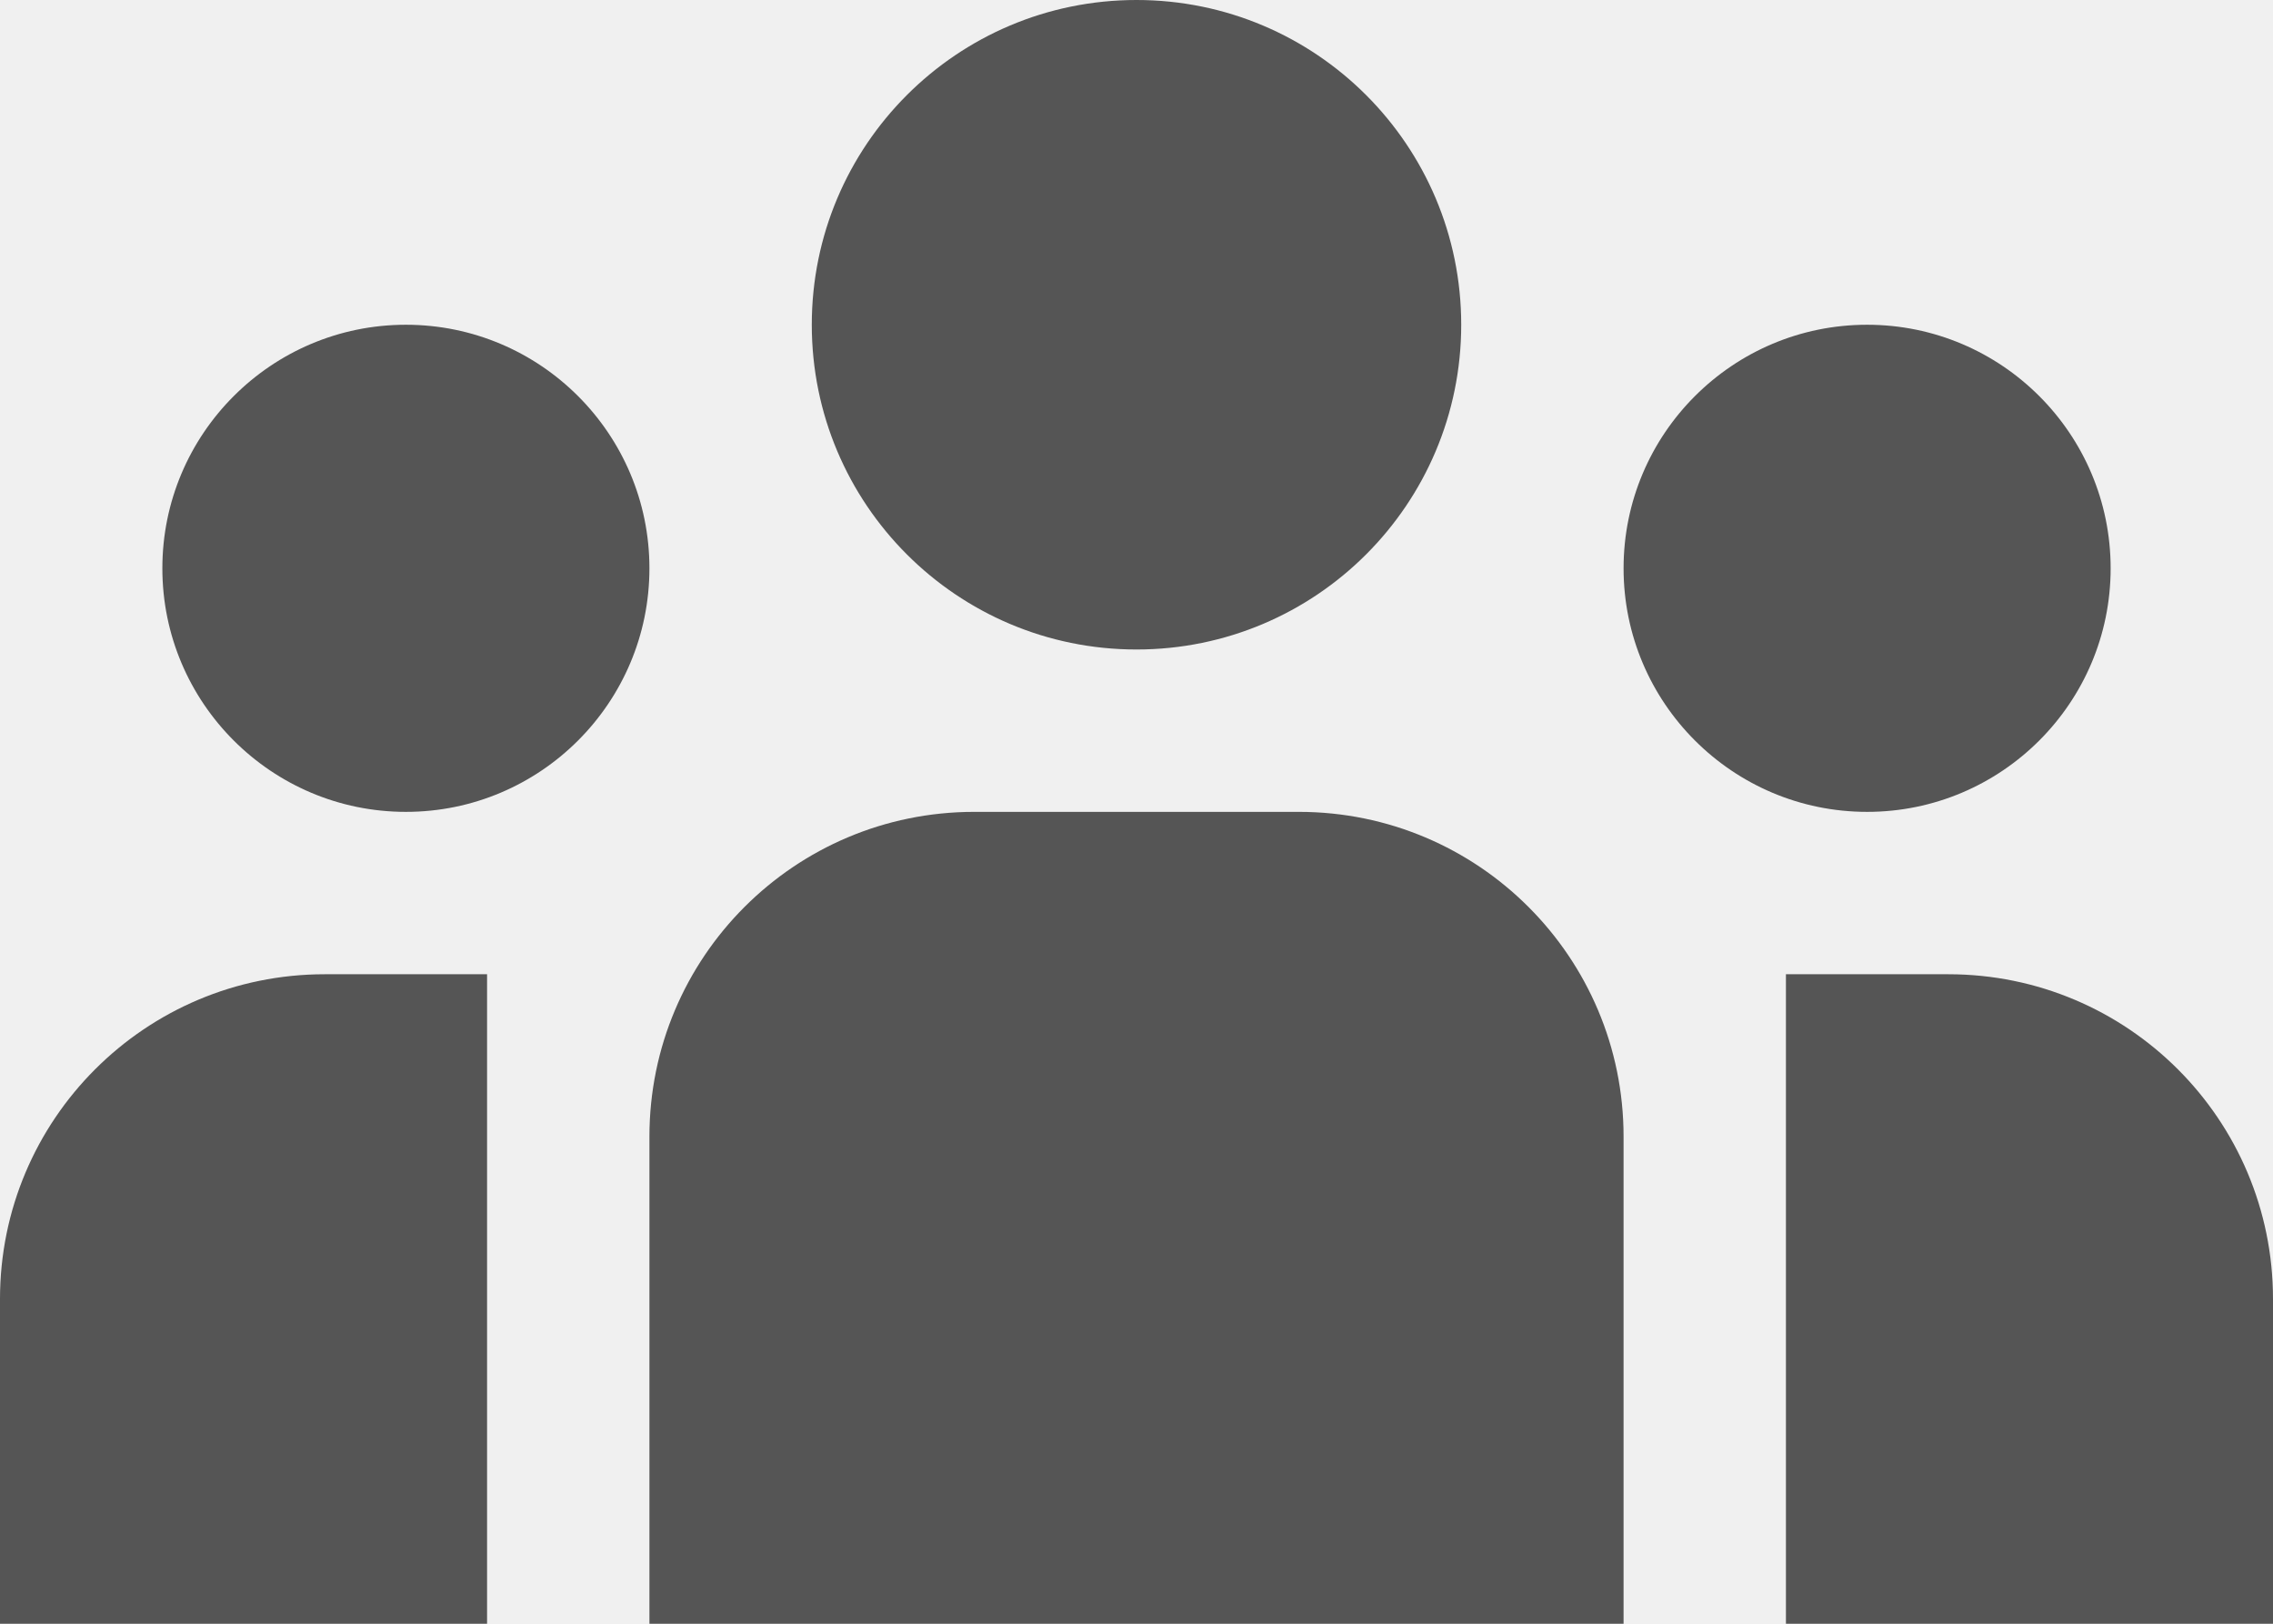
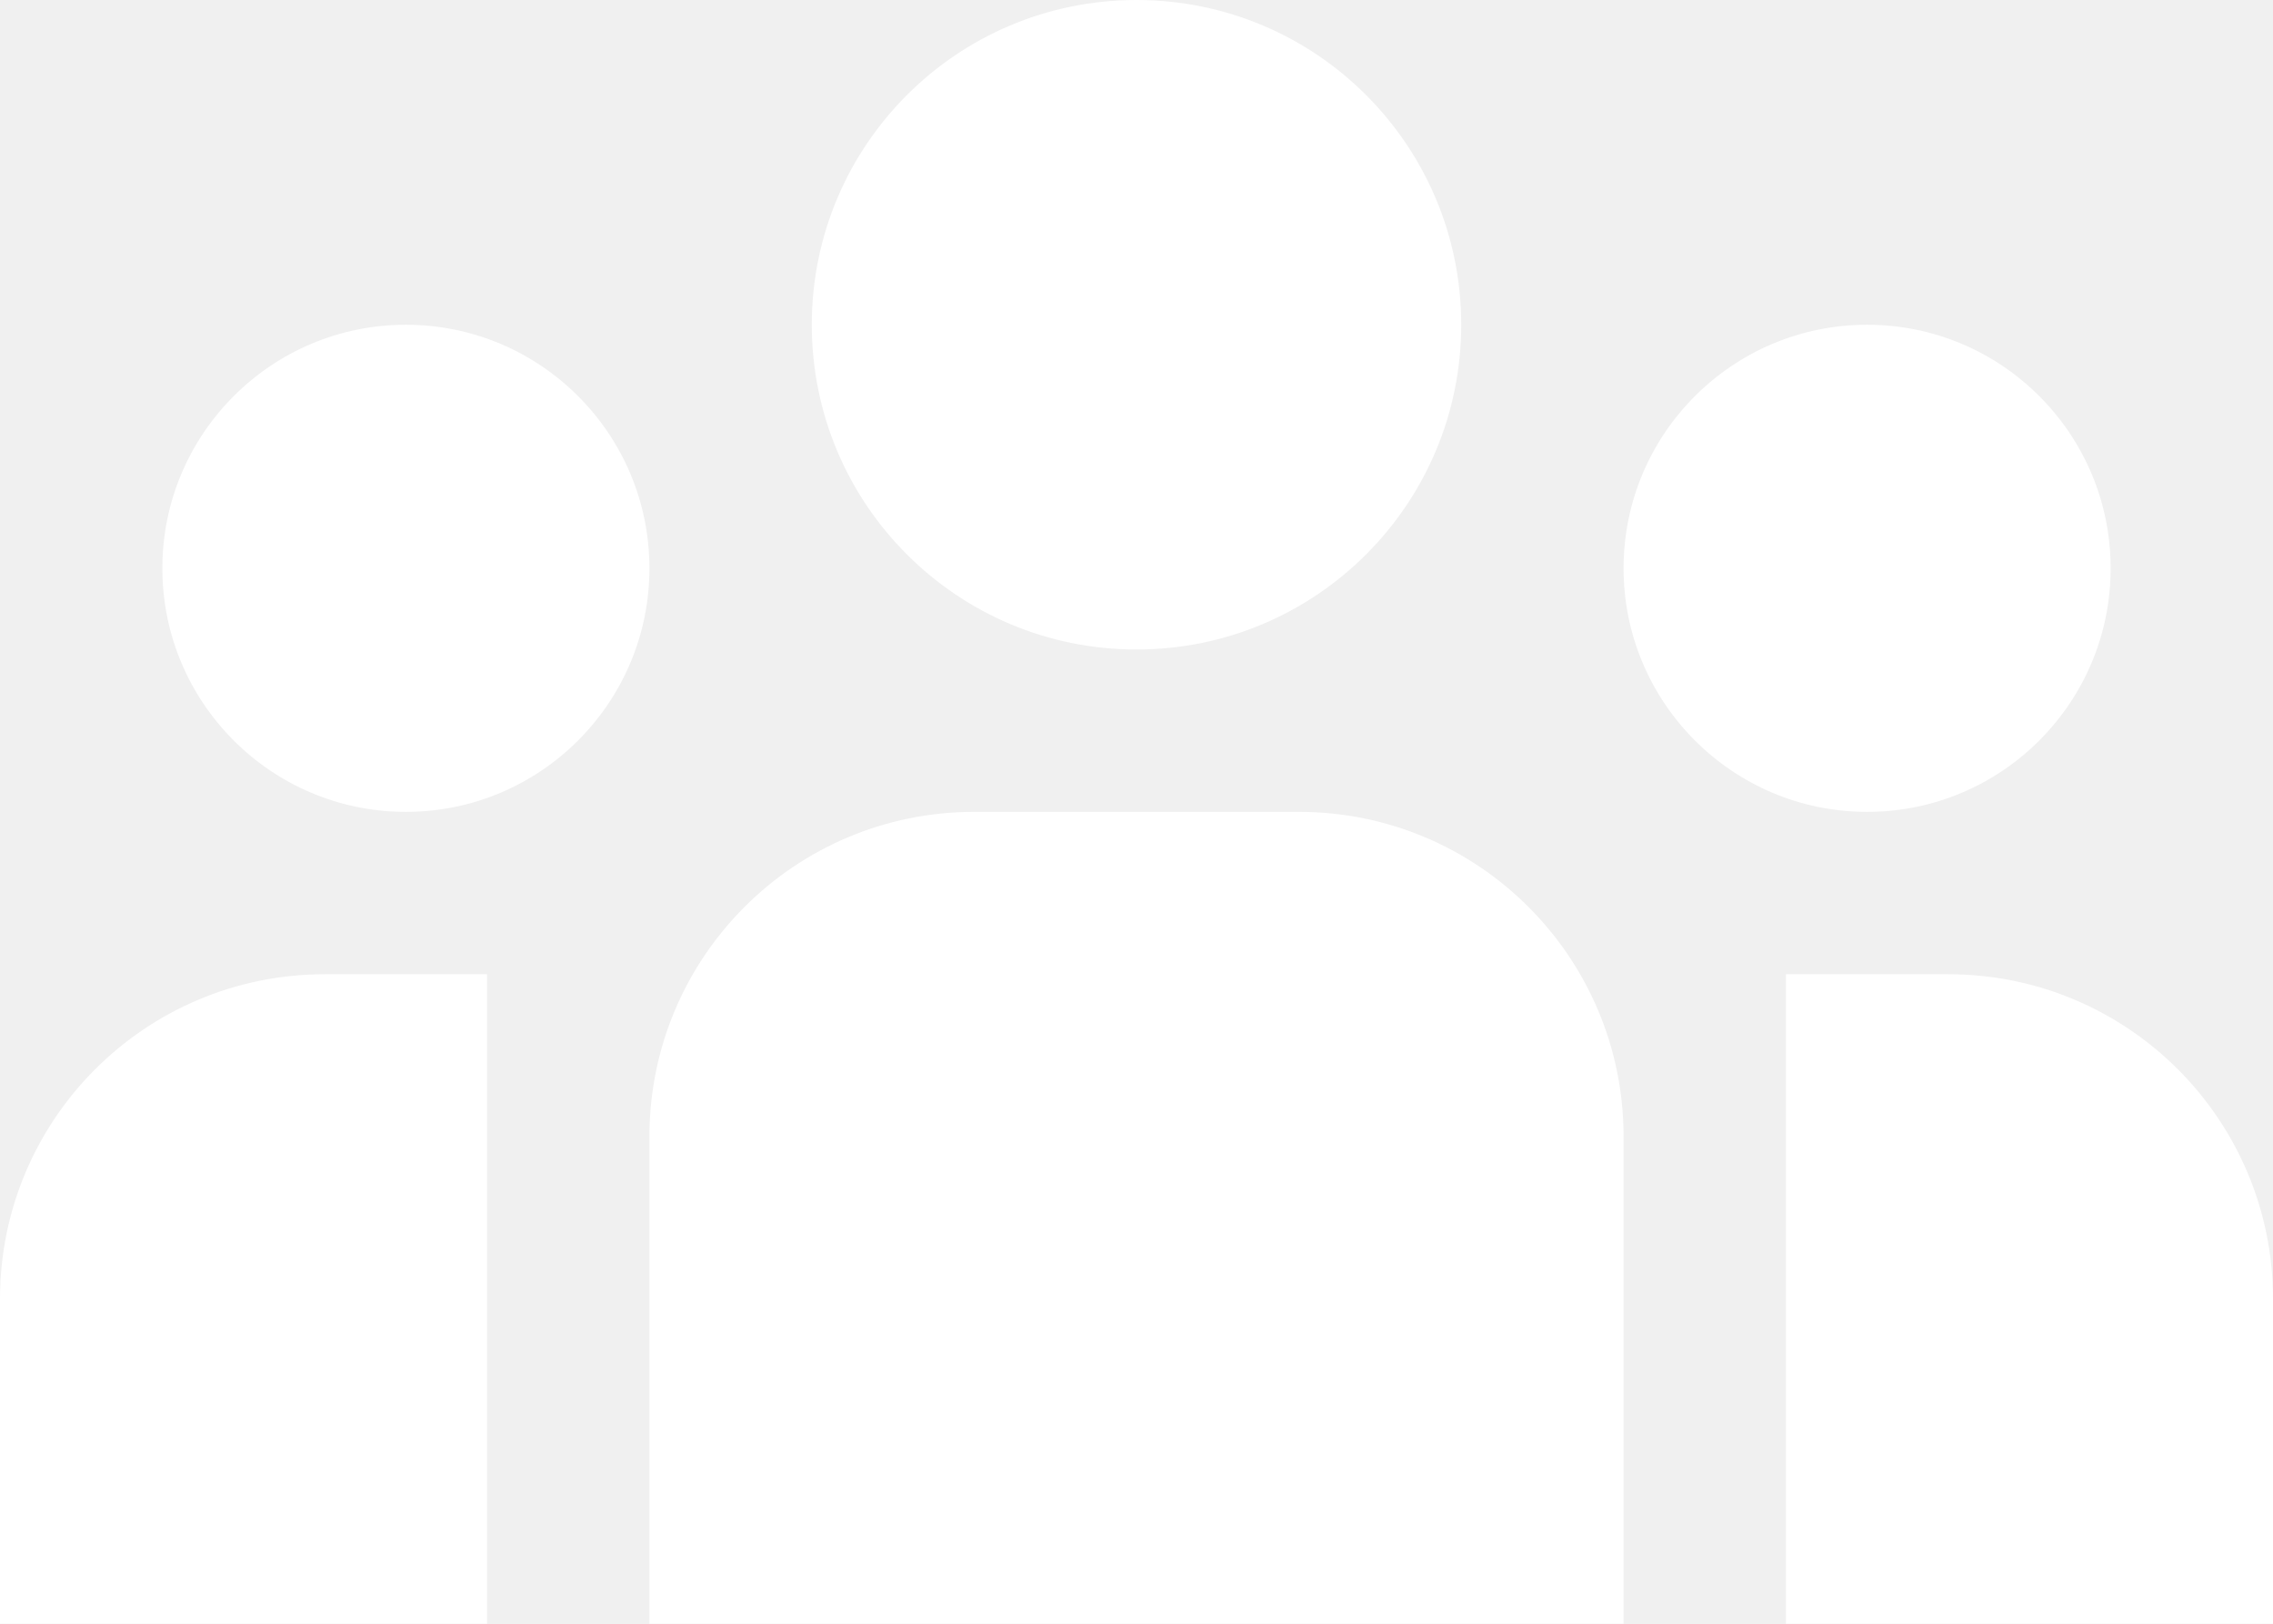
<svg xmlns="http://www.w3.org/2000/svg" width="14px" height="10px" viewBox="0 0 14 10" version="1.1">
  <defs />
  <g id="Artboards" stroke="none" stroke-width="1" fill="none" fill-rule="evenodd">
-     <g id="V5-START-grid-veiw" transform="translate(-1005, -468)" fill="#555555">
+     <g id="V5-START-grid-veiw" transform="translate(-1005, -468)" fill="#FFFFFF">
      <g id="recent-diagrams" transform="translate(428, 442)">
        <g id="all-diagrams" transform="translate(567, 18)">
          <path d="M21.5,13 C20.672,13 20,12.328 20,11.5 C20,10.672 20.672,10 21.5,10 C22.328,10 23,10.672 23,11.5 C23,12.328 22.328,13 21.5,13 Z M21,14 L22,14 C23.105,14 24,14.895 24,16 L24,18 L21,18 L21,14 Z M12.5,13 C11.672,13 11,12.328 11,11.5 C11,10.672 11.672,10 12.5,10 C13.328,10 14,10.672 14,11.5 C14,12.328 13.328,13 12.5,13 Z M12,14 L13,14 L13,18 L10,18 L10,16 C10,14.895 10.895,14 12,14 Z M17,12 C15.895,12 15,11.105 15,10 C15,8.895 15.895,8 17,8 C18.105,8 19,8.895 19,10 C19,11.105 18.105,12 17,12 Z M16,13 L18,13 C19.105,13 20,13.895 20,15 L20,18 L14,18 L14,15 C14,13.895 14.895,13 16,13 Z" id="Combined-Shape" />
        </g>
      </g>
    </g>
  </g>
</svg>
